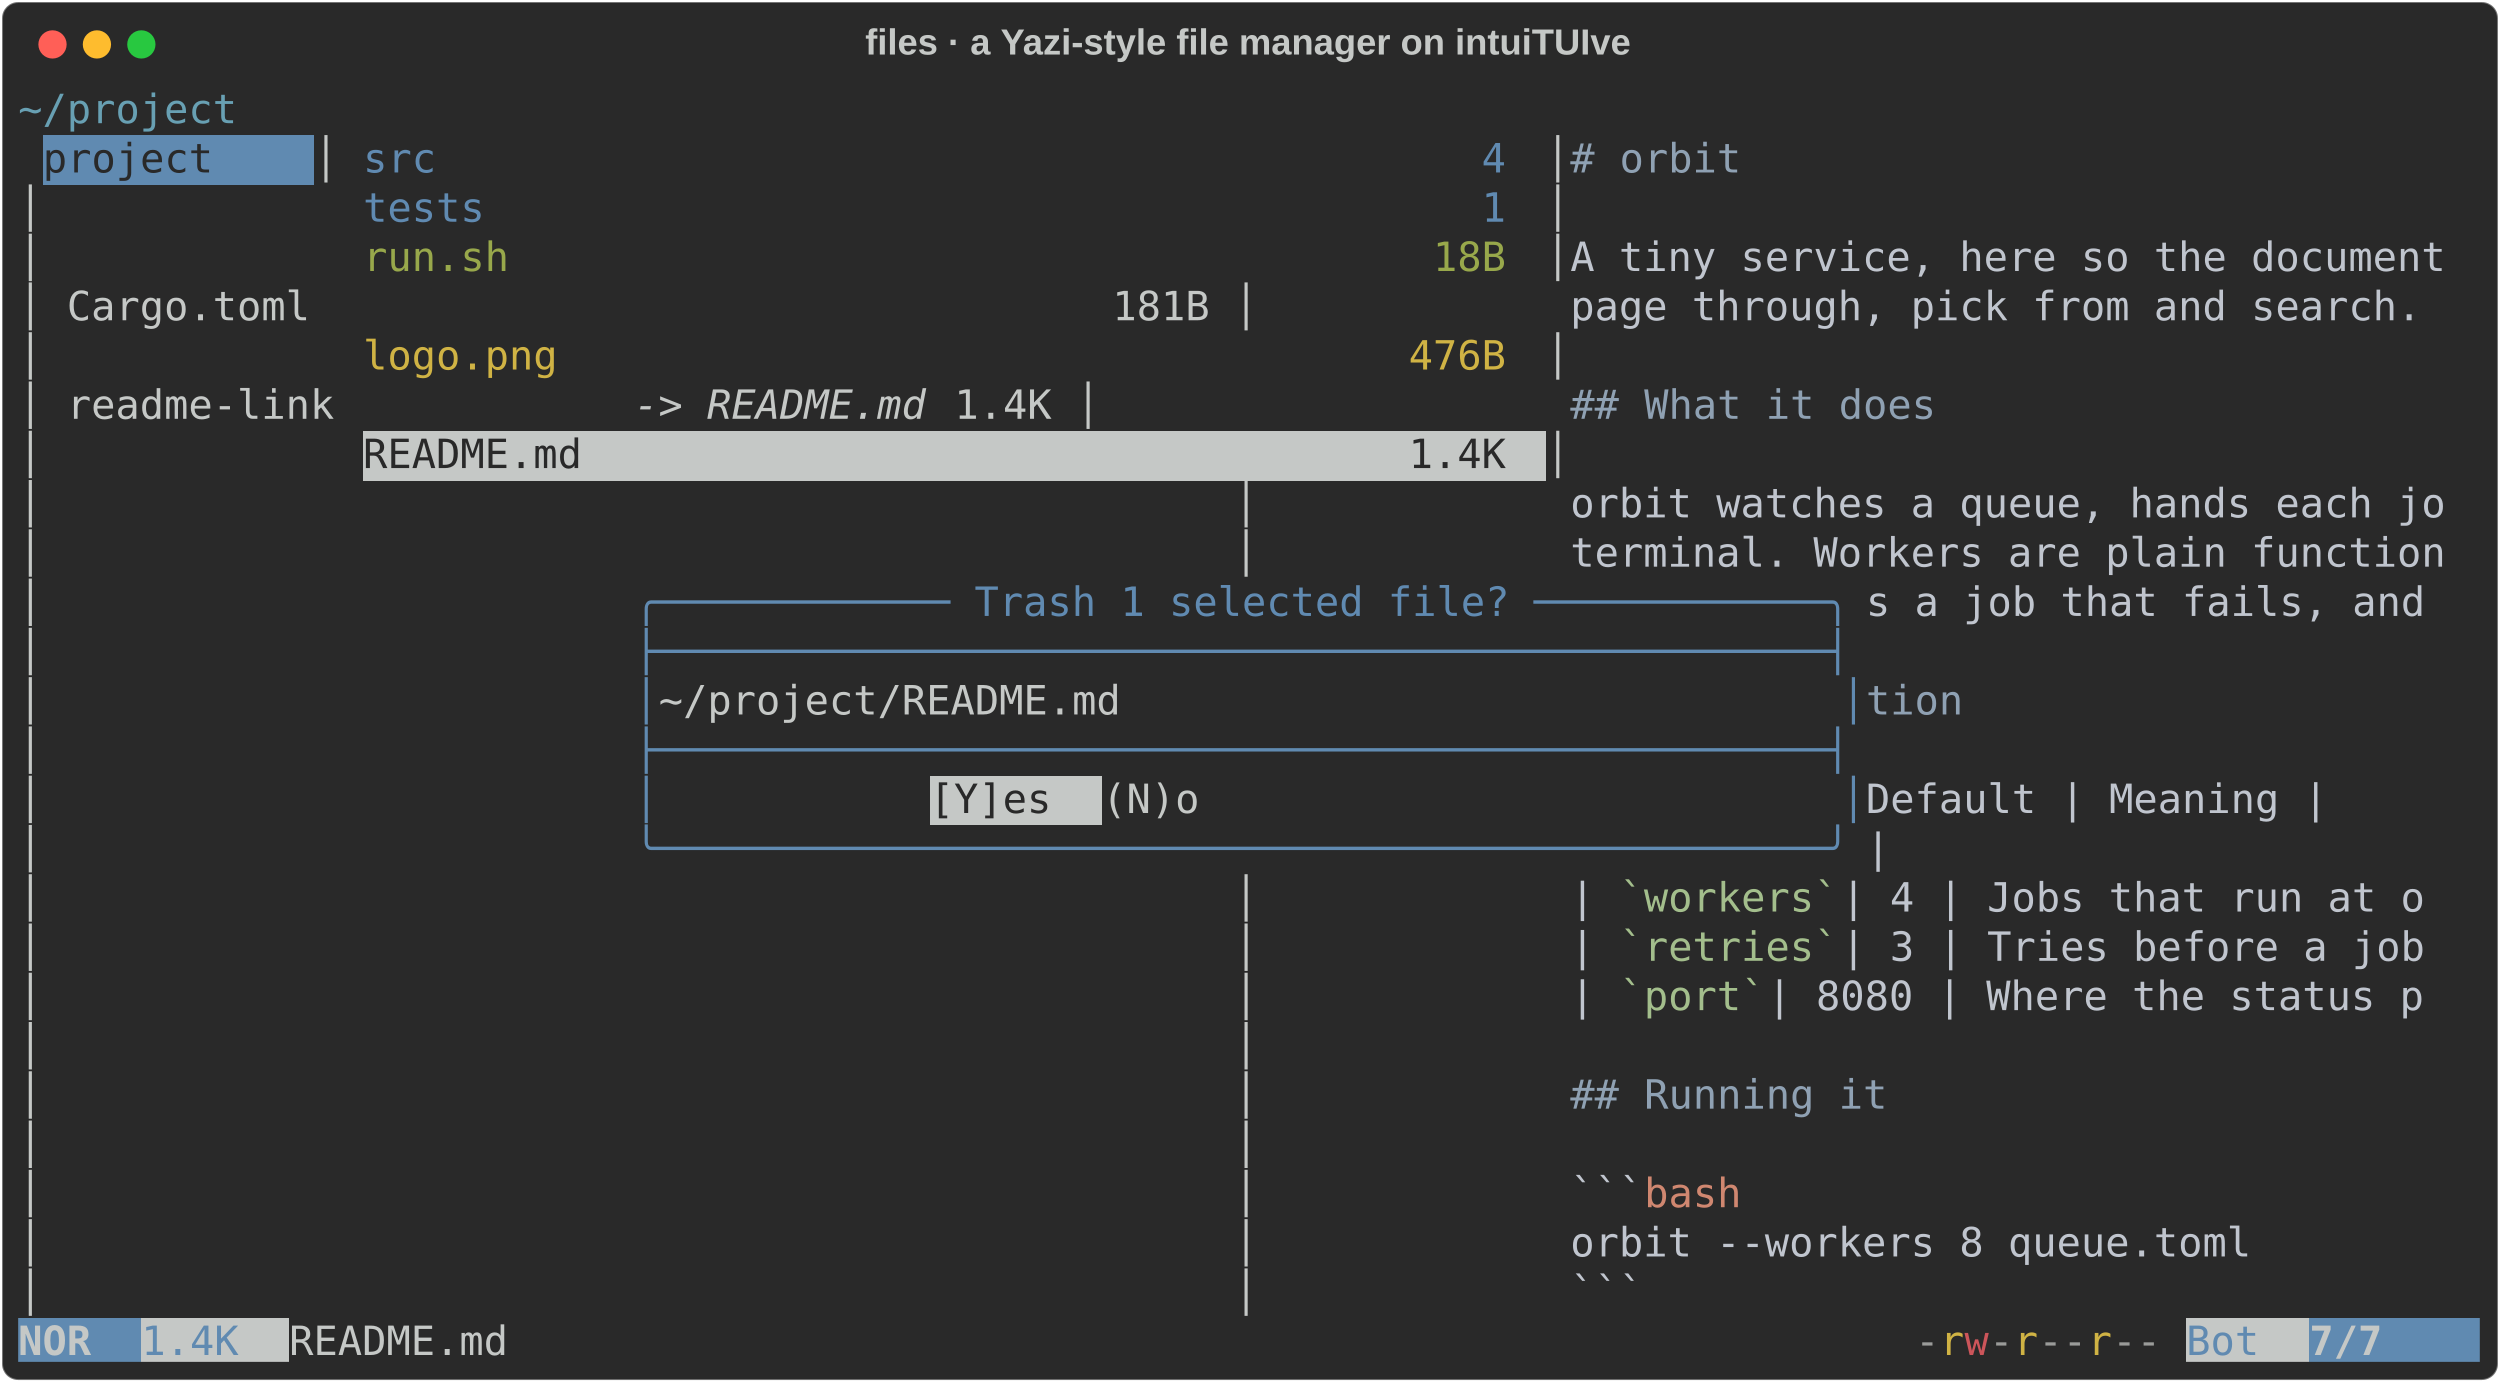
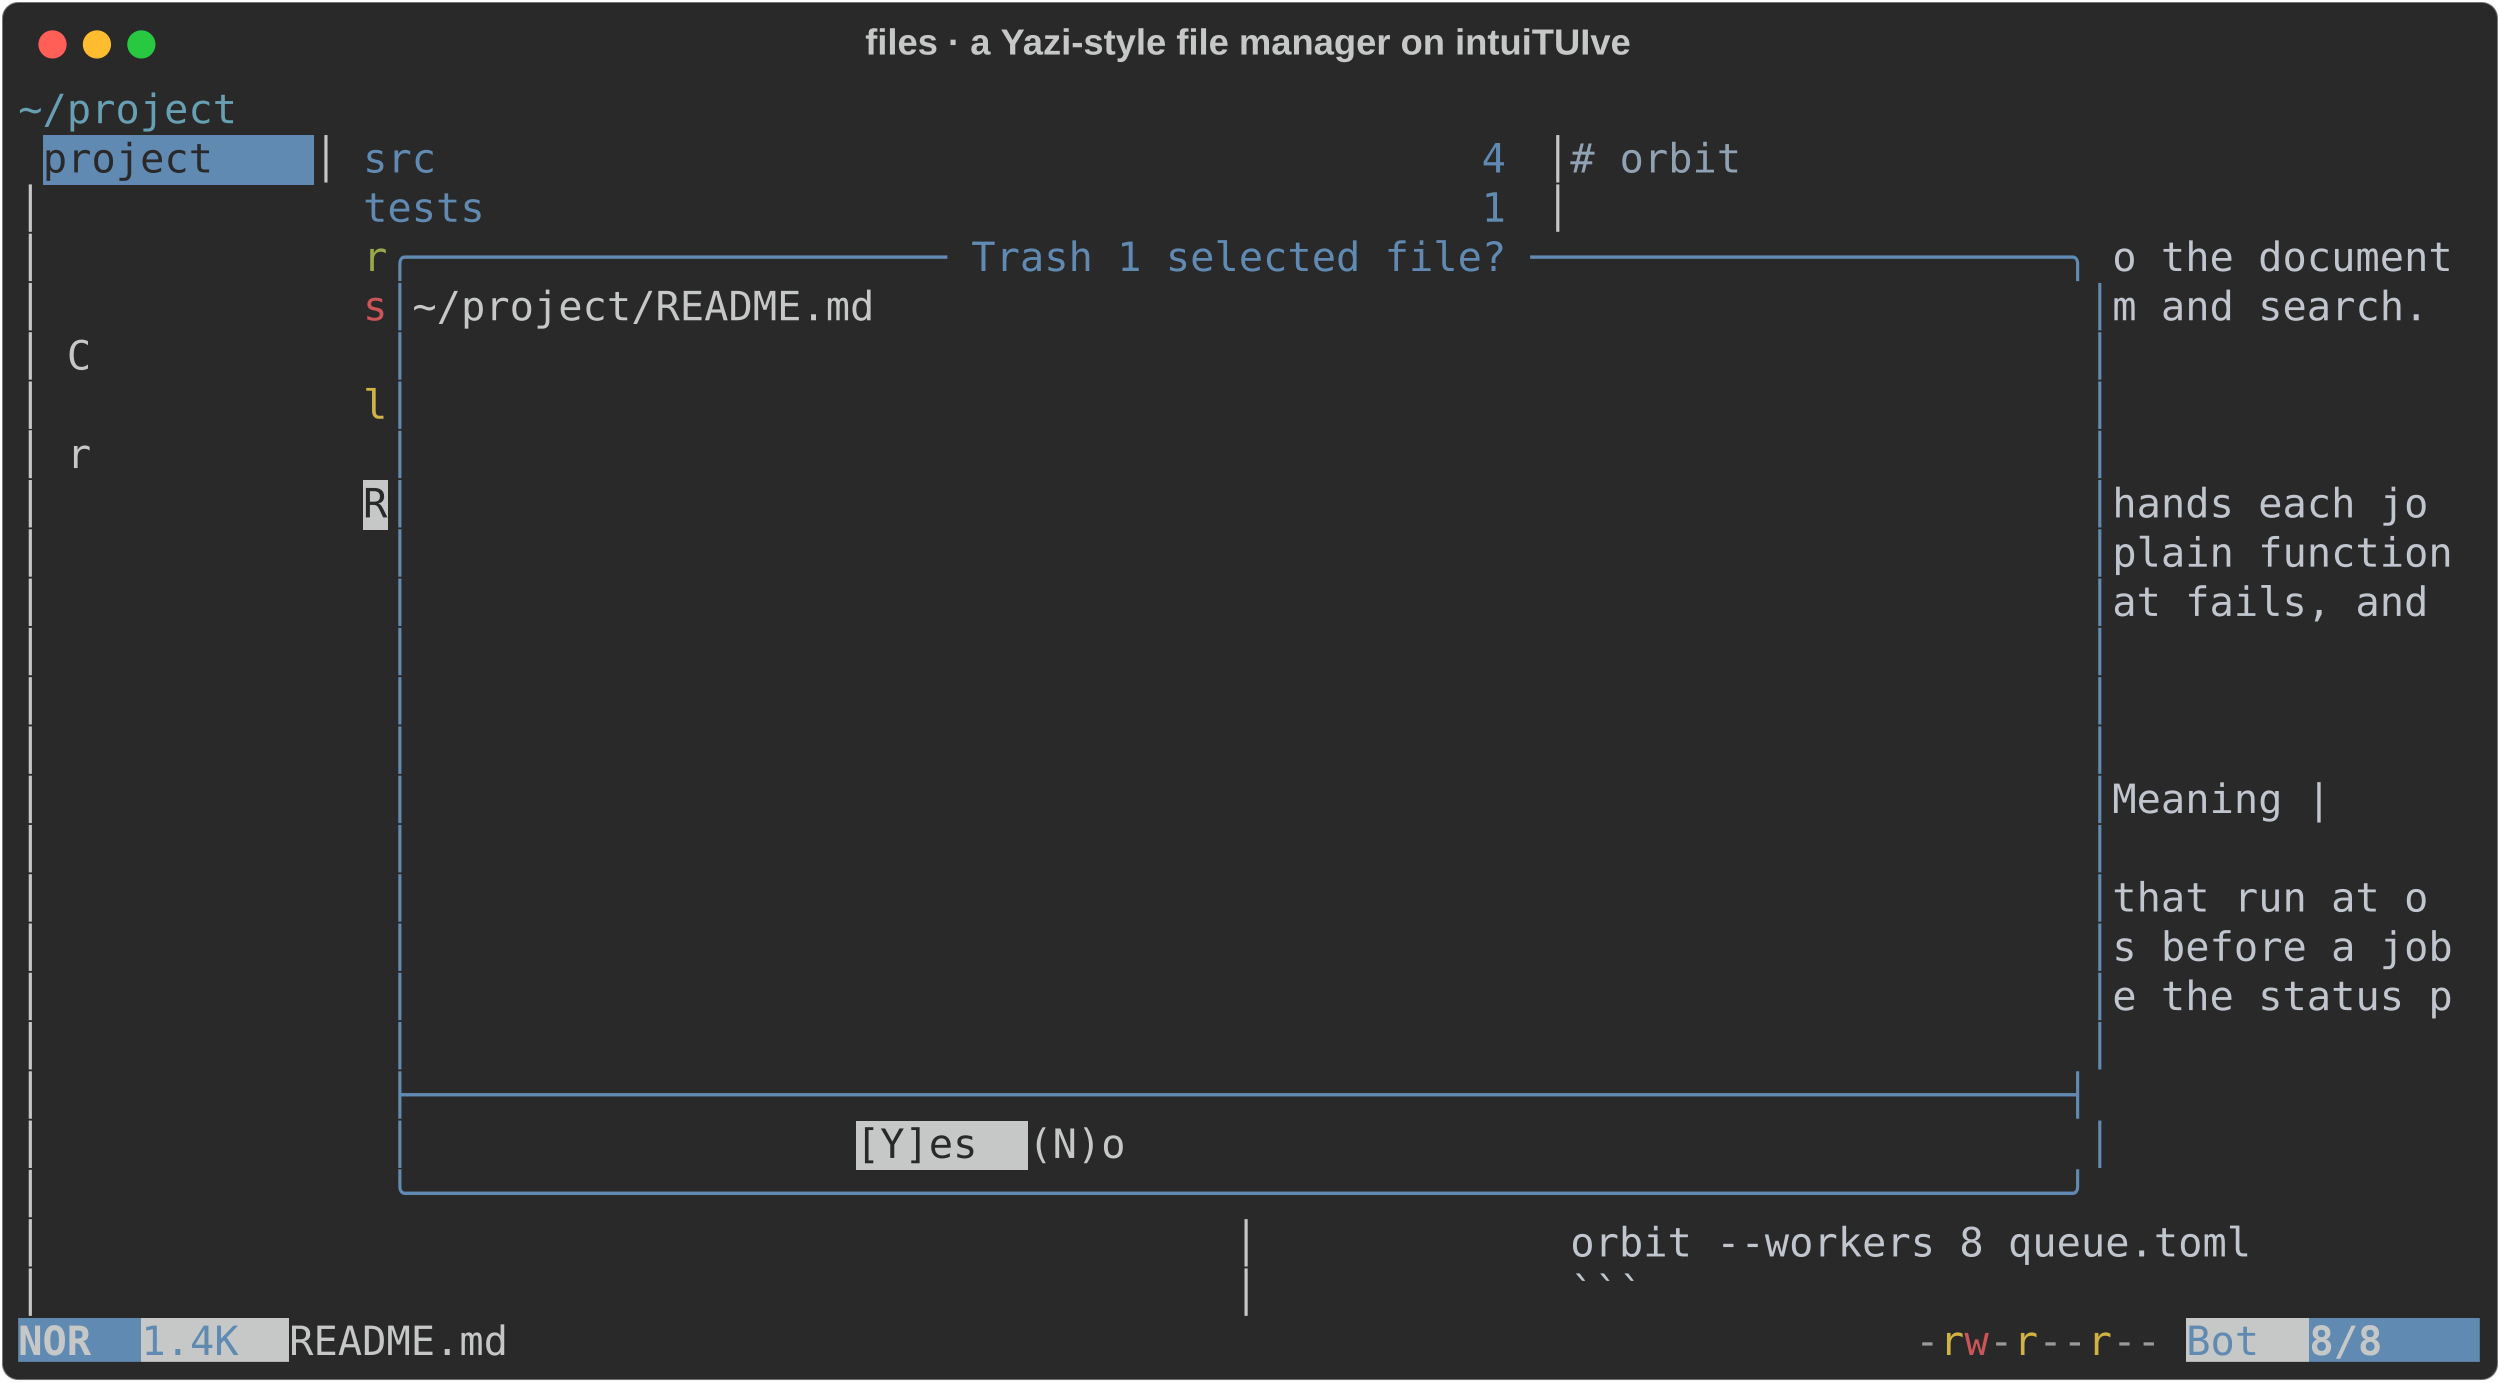
<svg xmlns="http://www.w3.org/2000/svg" class="rich-terminal" viewBox="0 0 1238 684.4">
  <style>

    @font-face {
        font-family: "Fira Code";
        src: local("FiraCode-Regular"),
                url("https://cdnjs.cloudflare.com/ajax/libs/firacode/6.2.0/woff2/FiraCode-Regular.woff2") format("woff2"),
                url("https://cdnjs.cloudflare.com/ajax/libs/firacode/6.2.0/woff/FiraCode-Regular.woff") format("woff");
        font-style: normal;
        font-weight: 400;
    }
    @font-face {
        font-family: "Fira Code";
        src: local("FiraCode-Bold"),
                url("https://cdnjs.cloudflare.com/ajax/libs/firacode/6.2.0/woff2/FiraCode-Bold.woff2") format("woff2"),
                url("https://cdnjs.cloudflare.com/ajax/libs/firacode/6.2.0/woff/FiraCode-Bold.woff") format("woff");
        font-style: bold;
        font-weight: 700;
    }

    .rich-record-matrix {
        font-family: Fira Code, monospace;
        font-size: 20px;
        line-height: 24.4px;
        font-variant-east-asian: full-width;
    }

    .rich-record-title {
        font-size: 18px;
        font-weight: bold;
        font-family: arial;
    }

    .rich-record-r1 { fill: #68a0b3 }
.rich-record-r2 { fill: #c5c8c6 }
.rich-record-r3 { fill: #292929 }
.rich-record-r4 { fill: #608ab1 }
.rich-record-r5 { fill: #8fa1b3 }
.rich-record-r6 { fill: #c0c5ce }
.rich-record-r7 { fill: #98a84b }
- .rich-record-r8 { fill: #d0b344 }
- .rich-record-r9 { fill: #c5c8c6;font-style: italic; }
- .rich-record-r10 { fill: #a3be8c }
- .rich-record-r11 { fill: #d08770 }
- .rich-record-r12 { fill: #c5c8c6;font-weight: bold }
- .rich-record-r13 { fill: #9a9b99 }
- .rich-record-r14 { fill: #cc555a }
+ .rich-record-r8 { fill: #cc555a }
+ .rich-record-r9 { fill: #d0b344 }
+ .rich-record-r10 { fill: #c5c8c6;font-weight: bold }
+ .rich-record-r11 { fill: #9a9b99 }
    </style>
  <defs>
    <clipPath id="rich-record-clip-terminal">
      <rect x="0" y="0" width="1219.0" height="633.4" />
    </clipPath>
    <clipPath id="rich-record-line-0">
      <rect x="0" y="1.5" width="1220" height="24.65" />
    </clipPath>
    <clipPath id="rich-record-line-1">
      <rect x="0" y="25.9" width="1220" height="24.65" />
    </clipPath>
    <clipPath id="rich-record-line-2">
      <rect x="0" y="50.3" width="1220" height="24.65" />
    </clipPath>
    <clipPath id="rich-record-line-3">
      <rect x="0" y="74.7" width="1220" height="24.65" />
    </clipPath>
    <clipPath id="rich-record-line-4">
      <rect x="0" y="99.1" width="1220" height="24.65" />
    </clipPath>
    <clipPath id="rich-record-line-5">
      <rect x="0" y="123.5" width="1220" height="24.65" />
    </clipPath>
    <clipPath id="rich-record-line-6">
      <rect x="0" y="147.9" width="1220" height="24.65" />
    </clipPath>
    <clipPath id="rich-record-line-7">
      <rect x="0" y="172.3" width="1220" height="24.65" />
    </clipPath>
    <clipPath id="rich-record-line-8">
      <rect x="0" y="196.7" width="1220" height="24.65" />
    </clipPath>
    <clipPath id="rich-record-line-9">
      <rect x="0" y="221.1" width="1220" height="24.65" />
    </clipPath>
    <clipPath id="rich-record-line-10">
      <rect x="0" y="245.5" width="1220" height="24.65" />
    </clipPath>
    <clipPath id="rich-record-line-11">
      <rect x="0" y="269.9" width="1220" height="24.65" />
    </clipPath>
    <clipPath id="rich-record-line-12">
      <rect x="0" y="294.3" width="1220" height="24.65" />
    </clipPath>
    <clipPath id="rich-record-line-13">
      <rect x="0" y="318.7" width="1220" height="24.65" />
    </clipPath>
    <clipPath id="rich-record-line-14">
      <rect x="0" y="343.1" width="1220" height="24.65" />
    </clipPath>
    <clipPath id="rich-record-line-15">
      <rect x="0" y="367.5" width="1220" height="24.65" />
    </clipPath>
    <clipPath id="rich-record-line-16">
      <rect x="0" y="391.9" width="1220" height="24.65" />
    </clipPath>
    <clipPath id="rich-record-line-17">
      <rect x="0" y="416.3" width="1220" height="24.65" />
    </clipPath>
    <clipPath id="rich-record-line-18">
      <rect x="0" y="440.7" width="1220" height="24.65" />
    </clipPath>
    <clipPath id="rich-record-line-19">
      <rect x="0" y="465.1" width="1220" height="24.65" />
    </clipPath>
    <clipPath id="rich-record-line-20">
      <rect x="0" y="489.5" width="1220" height="24.65" />
    </clipPath>
    <clipPath id="rich-record-line-21">
      <rect x="0" y="513.9" width="1220" height="24.65" />
    </clipPath>
    <clipPath id="rich-record-line-22">
      <rect x="0" y="538.3" width="1220" height="24.65" />
    </clipPath>
    <clipPath id="rich-record-line-23">
      <rect x="0" y="562.7" width="1220" height="24.65" />
    </clipPath>
    <clipPath id="rich-record-line-24">
      <rect x="0" y="587.1" width="1220" height="24.65" />
    </clipPath>
  </defs>
  <rect fill="#292929" stroke="rgba(255,255,255,0.35)" stroke-width="1" x="1" y="1" width="1236" height="682.4" rx="8" />
  <text class="rich-record-title" fill="#c5c8c6" text-anchor="middle" x="618" y="27">files · a Yazi-style file manager on intuiTUIve</text>
  <g transform="translate(26,22)">
    <circle cx="0" cy="0" r="7" fill="#ff5f57" />
    <circle cx="22" cy="0" r="7" fill="#febc2e" />
    <circle cx="44" cy="0" r="7" fill="#28c840" />
  </g>
  <g transform="translate(9, 41)" clip-path="url(#rich-record-clip-terminal)">
    <rect fill="#608ab1" x="12.2" y="25.9" width="134.2" height="24.65" shape-rendering="crispEdges" />
-     <rect fill="#c5c8c6" x="170.8" y="172.3" width="585.6" height="24.65" shape-rendering="crispEdges" />
-     <rect fill="#c5c8c6" x="451.4" y="343.1" width="85.4" height="24.65" shape-rendering="crispEdges" />
+     <rect fill="#c5c8c6" x="170.8" y="196.7" width="12.2" height="24.65" shape-rendering="crispEdges" />
+     <rect fill="#c5c8c6" x="414.8" y="513.9" width="85.4" height="24.65" shape-rendering="crispEdges" />
    <rect fill="#608ab1" x="0" y="611.5" width="61" height="24.65" shape-rendering="crispEdges" />
    <rect fill="#c5c8c6" x="61" y="611.5" width="73.2" height="24.65" shape-rendering="crispEdges" />
    <rect fill="#c5c8c6" x="1073.6" y="611.5" width="61" height="24.65" shape-rendering="crispEdges" />
    <rect fill="#608ab1" x="1134.6" y="611.5" width="85.4" height="24.65" shape-rendering="crispEdges" />
    <g class="rich-record-matrix">
      <text class="rich-record-r1" x="0" y="20" textLength="109.8" clip-path="url(#rich-record-line-0)">~/project</text>
      <text class="rich-record-r2" x="1220" y="20" textLength="12.2" clip-path="url(#rich-record-line-0)">
</text>
      <text class="rich-record-r3" x="12.2" y="44.4" textLength="134.2" clip-path="url(#rich-record-line-1)"> project   </text>
      <text class="rich-record-r2" x="146.4" y="44.4" textLength="24.4" clip-path="url(#rich-record-line-1)">│ </text>
      <text class="rich-record-r4" x="170.8" y="44.4" textLength="585.6" clip-path="url(#rich-record-line-1)">src                                           4 </text>
      <text class="rich-record-r2" x="756.4" y="44.4" textLength="12.2" clip-path="url(#rich-record-line-1)">│</text>
      <text class="rich-record-r5" x="768.6" y="44.4" textLength="12.2" clip-path="url(#rich-record-line-1)">#</text>
      <text class="rich-record-r5" x="793" y="44.4" textLength="61" clip-path="url(#rich-record-line-1)">orbit</text>
      <text class="rich-record-r2" x="1220" y="44.4" textLength="12.2" clip-path="url(#rich-record-line-1)">
</text>
      <text class="rich-record-r2" x="0" y="68.8" textLength="170.8" clip-path="url(#rich-record-line-2)">            │ </text>
      <text class="rich-record-r4" x="170.8" y="68.8" textLength="585.6" clip-path="url(#rich-record-line-2)">tests                                         1 </text>
      <text class="rich-record-r2" x="756.4" y="68.8" textLength="463.6" clip-path="url(#rich-record-line-2)">│                                     </text>
      <text class="rich-record-r2" x="1220" y="68.8" textLength="12.2" clip-path="url(#rich-record-line-2)">
</text>
      <text class="rich-record-r2" x="0" y="93.2" textLength="170.8" clip-path="url(#rich-record-line-3)">            │ </text>
-       <text class="rich-record-r7" x="170.8" y="93.2" textLength="585.6" clip-path="url(#rich-record-line-3)">run.sh                                      18B </text>
-       <text class="rich-record-r2" x="756.4" y="93.2" textLength="12.2" clip-path="url(#rich-record-line-3)">│</text>
-       <text class="rich-record-r6" x="768.6" y="93.2" textLength="439.2" clip-path="url(#rich-record-line-3)">A tiny service, here so the document</text>
+       <text class="rich-record-r7" x="170.8" y="93.2" textLength="12.2" clip-path="url(#rich-record-line-3)">r</text>
+       <text class="rich-record-r4" x="183" y="93.2" textLength="854" clip-path="url(#rich-record-line-3)">╭────────────────────── Trash 1 selected file? ──────────────────────╮</text>
+       <text class="rich-record-r6" x="1037" y="93.2" textLength="170.8" clip-path="url(#rich-record-line-3)">o the document</text>
      <text class="rich-record-r2" x="1220" y="93.2" textLength="12.2" clip-path="url(#rich-record-line-3)">
</text>
-       <text class="rich-record-r2" x="0" y="117.6" textLength="768.6" clip-path="url(#rich-record-line-4)">            │ Cargo.toml                                 181B │</text>
-       <text class="rich-record-r6" x="768.6" y="117.6" textLength="439.2" clip-path="url(#rich-record-line-4)">page through, pick from and search. </text>
+       <text class="rich-record-r2" x="0" y="117.6" textLength="170.8" clip-path="url(#rich-record-line-4)">            │ </text>
+       <text class="rich-record-r8" x="170.8" y="117.6" textLength="12.2" clip-path="url(#rich-record-line-4)">s</text>
+       <text class="rich-record-r4" x="183" y="117.6" textLength="12.2" clip-path="url(#rich-record-line-4)">│</text>
+       <text class="rich-record-r2" x="195.2" y="117.6" textLength="829.6" clip-path="url(#rich-record-line-4)"> ~/project/README.md                                                </text>
+       <text class="rich-record-r4" x="1024.8" y="117.6" textLength="12.2" clip-path="url(#rich-record-line-4)">│</text>
+       <text class="rich-record-r6" x="1037" y="117.6" textLength="170.8" clip-path="url(#rich-record-line-4)">m and search. </text>
      <text class="rich-record-r2" x="1220" y="117.6" textLength="12.2" clip-path="url(#rich-record-line-4)">
</text>
-       <text class="rich-record-r2" x="0" y="142" textLength="170.8" clip-path="url(#rich-record-line-5)">            │ </text>
-       <text class="rich-record-r8" x="170.8" y="142" textLength="585.6" clip-path="url(#rich-record-line-5)">logo.png                                   476B </text>
-       <text class="rich-record-r2" x="756.4" y="142" textLength="463.6" clip-path="url(#rich-record-line-5)">│                                     </text>
+       <text class="rich-record-r2" x="0" y="142" textLength="183" clip-path="url(#rich-record-line-5)">            │ C</text>
+       <text class="rich-record-r4" x="183" y="142" textLength="12.2" clip-path="url(#rich-record-line-5)">│</text>
+       <text class="rich-record-r4" x="1024.8" y="142" textLength="12.2" clip-path="url(#rich-record-line-5)">│</text>
      <text class="rich-record-r2" x="1220" y="142" textLength="12.2" clip-path="url(#rich-record-line-5)">
</text>
-       <text class="rich-record-r2" x="0" y="166.4" textLength="305" clip-path="url(#rich-record-line-6)">            │ readme-link</text>
-       <text class="rich-record-r9" x="305" y="166.4" textLength="158.6" clip-path="url(#rich-record-line-6)"> -&gt; README.md</text>
-       <text class="rich-record-r2" x="463.6" y="166.4" textLength="305" clip-path="url(#rich-record-line-6)">                   1.4K │</text>
-       <text class="rich-record-r5" x="768.6" y="166.4" textLength="24.4" clip-path="url(#rich-record-line-6)">##</text>
-       <text class="rich-record-r5" x="805.2" y="166.4" textLength="146.4" clip-path="url(#rich-record-line-6)">What it does</text>
+       <text class="rich-record-r2" x="0" y="166.4" textLength="170.8" clip-path="url(#rich-record-line-6)">            │ </text>
+       <text class="rich-record-r9" x="170.8" y="166.4" textLength="12.2" clip-path="url(#rich-record-line-6)">l</text>
+       <text class="rich-record-r4" x="183" y="166.4" textLength="12.2" clip-path="url(#rich-record-line-6)">│</text>
+       <text class="rich-record-r4" x="1024.8" y="166.4" textLength="12.2" clip-path="url(#rich-record-line-6)">│</text>
      <text class="rich-record-r2" x="1220" y="166.4" textLength="12.2" clip-path="url(#rich-record-line-6)">
</text>
-       <text class="rich-record-r2" x="0" y="190.8" textLength="170.8" clip-path="url(#rich-record-line-7)">            │ </text>
-       <text class="rich-record-r3" x="170.8" y="190.8" textLength="585.6" clip-path="url(#rich-record-line-7)">README.md                                  1.4K </text>
-       <text class="rich-record-r2" x="756.4" y="190.8" textLength="463.6" clip-path="url(#rich-record-line-7)">│                                     </text>
+       <text class="rich-record-r2" x="0" y="190.8" textLength="183" clip-path="url(#rich-record-line-7)">            │ r</text>
+       <text class="rich-record-r4" x="183" y="190.8" textLength="12.2" clip-path="url(#rich-record-line-7)">│</text>
+       <text class="rich-record-r4" x="1024.8" y="190.8" textLength="12.2" clip-path="url(#rich-record-line-7)">│</text>
      <text class="rich-record-r2" x="1220" y="190.8" textLength="12.2" clip-path="url(#rich-record-line-7)">
</text>
-       <text class="rich-record-r2" x="0" y="215.2" textLength="768.6" clip-path="url(#rich-record-line-8)">            │                                                 │</text>
-       <text class="rich-record-r6" x="768.6" y="215.2" textLength="439.2" clip-path="url(#rich-record-line-8)">orbit watches a queue, hands each jo</text>
+       <text class="rich-record-r2" x="0" y="215.2" textLength="170.8" clip-path="url(#rich-record-line-8)">            │ </text>
+       <text class="rich-record-r3" x="170.8" y="215.2" textLength="12.2" clip-path="url(#rich-record-line-8)">R</text>
+       <text class="rich-record-r4" x="183" y="215.2" textLength="12.2" clip-path="url(#rich-record-line-8)">│</text>
+       <text class="rich-record-r4" x="1024.8" y="215.2" textLength="12.2" clip-path="url(#rich-record-line-8)">│</text>
+       <text class="rich-record-r6" x="1037" y="215.2" textLength="170.8" clip-path="url(#rich-record-line-8)"> hands each jo</text>
      <text class="rich-record-r2" x="1220" y="215.2" textLength="12.2" clip-path="url(#rich-record-line-8)">
</text>
-       <text class="rich-record-r2" x="0" y="239.6" textLength="768.6" clip-path="url(#rich-record-line-9)">            │                                                 │</text>
-       <text class="rich-record-r6" x="768.6" y="239.6" textLength="439.2" clip-path="url(#rich-record-line-9)">terminal. Workers are plain function</text>
+       <text class="rich-record-r2" x="0" y="239.6" textLength="183" clip-path="url(#rich-record-line-9)">            │  </text>
+       <text class="rich-record-r4" x="183" y="239.6" textLength="12.2" clip-path="url(#rich-record-line-9)">│</text>
+       <text class="rich-record-r4" x="1024.8" y="239.6" textLength="12.2" clip-path="url(#rich-record-line-9)">│</text>
+       <text class="rich-record-r6" x="1037" y="239.6" textLength="170.8" clip-path="url(#rich-record-line-9)">plain function</text>
      <text class="rich-record-r2" x="1220" y="239.6" textLength="12.2" clip-path="url(#rich-record-line-9)">
</text>
-       <text class="rich-record-r2" x="0" y="264" textLength="305" clip-path="url(#rich-record-line-10)">            │            </text>
-       <text class="rich-record-r4" x="305" y="264" textLength="610" clip-path="url(#rich-record-line-10)">╭──────────── Trash 1 selected file? ────────────╮</text>
-       <text class="rich-record-r6" x="915" y="264" textLength="292.8" clip-path="url(#rich-record-line-10)">s a job that fails, and </text>
+       <text class="rich-record-r2" x="0" y="264" textLength="183" clip-path="url(#rich-record-line-10)">            │  </text>
+       <text class="rich-record-r4" x="183" y="264" textLength="12.2" clip-path="url(#rich-record-line-10)">│</text>
+       <text class="rich-record-r4" x="1024.8" y="264" textLength="12.2" clip-path="url(#rich-record-line-10)">│</text>
+       <text class="rich-record-r6" x="1037" y="264" textLength="170.8" clip-path="url(#rich-record-line-10)">at fails, and </text>
      <text class="rich-record-r2" x="1220" y="264" textLength="12.2" clip-path="url(#rich-record-line-10)">
</text>
-       <text class="rich-record-r2" x="0" y="288.4" textLength="305" clip-path="url(#rich-record-line-11)">            │            </text>
-       <text class="rich-record-r4" x="305" y="288.4" textLength="610" clip-path="url(#rich-record-line-11)">├────────────────────────────────────────────────┤</text>
+       <text class="rich-record-r2" x="0" y="288.4" textLength="183" clip-path="url(#rich-record-line-11)">            │  </text>
+       <text class="rich-record-r4" x="183" y="288.4" textLength="12.2" clip-path="url(#rich-record-line-11)">│</text>
+       <text class="rich-record-r4" x="1024.8" y="288.4" textLength="12.2" clip-path="url(#rich-record-line-11)">│</text>
      <text class="rich-record-r2" x="1220" y="288.4" textLength="12.2" clip-path="url(#rich-record-line-11)">
</text>
-       <text class="rich-record-r2" x="0" y="312.8" textLength="305" clip-path="url(#rich-record-line-12)">            │            </text>
-       <text class="rich-record-r4" x="305" y="312.8" textLength="12.2" clip-path="url(#rich-record-line-12)">│</text>
-       <text class="rich-record-r2" x="317.2" y="312.8" textLength="585.6" clip-path="url(#rich-record-line-12)"> ~/project/README.md                            </text>
-       <text class="rich-record-r4" x="902.8" y="312.8" textLength="12.2" clip-path="url(#rich-record-line-12)">│</text>
-       <text class="rich-record-r5" x="915" y="312.8" textLength="48.8" clip-path="url(#rich-record-line-12)">tion</text>
+       <text class="rich-record-r2" x="0" y="312.8" textLength="183" clip-path="url(#rich-record-line-12)">            │  </text>
+       <text class="rich-record-r4" x="183" y="312.8" textLength="12.2" clip-path="url(#rich-record-line-12)">│</text>
+       <text class="rich-record-r4" x="1024.8" y="312.8" textLength="12.2" clip-path="url(#rich-record-line-12)">│</text>
      <text class="rich-record-r2" x="1220" y="312.8" textLength="12.2" clip-path="url(#rich-record-line-12)">
</text>
-       <text class="rich-record-r2" x="0" y="337.2" textLength="305" clip-path="url(#rich-record-line-13)">            │            </text>
-       <text class="rich-record-r4" x="305" y="337.2" textLength="610" clip-path="url(#rich-record-line-13)">├────────────────────────────────────────────────┤</text>
+       <text class="rich-record-r2" x="0" y="337.2" textLength="183" clip-path="url(#rich-record-line-13)">            │  </text>
+       <text class="rich-record-r4" x="183" y="337.2" textLength="12.2" clip-path="url(#rich-record-line-13)">│</text>
+       <text class="rich-record-r4" x="1024.8" y="337.2" textLength="12.2" clip-path="url(#rich-record-line-13)">│</text>
      <text class="rich-record-r2" x="1220" y="337.2" textLength="12.2" clip-path="url(#rich-record-line-13)">
</text>
-       <text class="rich-record-r2" x="0" y="361.6" textLength="305" clip-path="url(#rich-record-line-14)">            │            </text>
-       <text class="rich-record-r4" x="305" y="361.6" textLength="12.2" clip-path="url(#rich-record-line-14)">│</text>
-       <text class="rich-record-r3" x="451.4" y="361.6" textLength="85.4" clip-path="url(#rich-record-line-14)"> [Y]es </text>
-       <text class="rich-record-r2" x="536.8" y="361.6" textLength="366" clip-path="url(#rich-record-line-14)">             (N)o             </text>
-       <text class="rich-record-r4" x="902.8" y="361.6" textLength="12.2" clip-path="url(#rich-record-line-14)">│</text>
-       <text class="rich-record-r6" x="915" y="361.6" textLength="231.8" clip-path="url(#rich-record-line-14)">Default | Meaning |</text>
+       <text class="rich-record-r2" x="0" y="361.6" textLength="183" clip-path="url(#rich-record-line-14)">            │  </text>
+       <text class="rich-record-r4" x="183" y="361.6" textLength="12.2" clip-path="url(#rich-record-line-14)">│</text>
+       <text class="rich-record-r4" x="1024.8" y="361.6" textLength="12.2" clip-path="url(#rich-record-line-14)">│</text>
+       <text class="rich-record-r6" x="1037" y="361.6" textLength="109.8" clip-path="url(#rich-record-line-14)">Meaning |</text>
      <text class="rich-record-r2" x="1220" y="361.6" textLength="12.2" clip-path="url(#rich-record-line-14)">
</text>
-       <text class="rich-record-r2" x="0" y="386" textLength="305" clip-path="url(#rich-record-line-15)">            │            </text>
-       <text class="rich-record-r4" x="305" y="386" textLength="610" clip-path="url(#rich-record-line-15)">╰────────────────────────────────────────────────╯</text>
-       <text class="rich-record-r6" x="915" y="386" textLength="12.2" clip-path="url(#rich-record-line-15)">|</text>
+       <text class="rich-record-r2" x="0" y="386" textLength="183" clip-path="url(#rich-record-line-15)">            │  </text>
+       <text class="rich-record-r4" x="183" y="386" textLength="12.2" clip-path="url(#rich-record-line-15)">│</text>
+       <text class="rich-record-r4" x="1024.8" y="386" textLength="12.2" clip-path="url(#rich-record-line-15)">│</text>
      <text class="rich-record-r2" x="1220" y="386" textLength="12.2" clip-path="url(#rich-record-line-15)">
</text>
-       <text class="rich-record-r2" x="0" y="410.4" textLength="768.6" clip-path="url(#rich-record-line-16)">            │                                                 │</text>
-       <text class="rich-record-r6" x="768.6" y="410.4" textLength="24.4" clip-path="url(#rich-record-line-16)">| </text>
-       <text class="rich-record-r10" x="793" y="410.4" textLength="109.8" clip-path="url(#rich-record-line-16)">`workers`</text>
-       <text class="rich-record-r6" x="902.8" y="410.4" textLength="305" clip-path="url(#rich-record-line-16)"> | 4 | Jobs that run at o</text>
+       <text class="rich-record-r2" x="0" y="410.4" textLength="183" clip-path="url(#rich-record-line-16)">            │  </text>
+       <text class="rich-record-r4" x="183" y="410.4" textLength="12.2" clip-path="url(#rich-record-line-16)">│</text>
+       <text class="rich-record-r4" x="1024.8" y="410.4" textLength="12.2" clip-path="url(#rich-record-line-16)">│</text>
+       <text class="rich-record-r6" x="1037" y="410.4" textLength="170.8" clip-path="url(#rich-record-line-16)"> that run at o</text>
      <text class="rich-record-r2" x="1220" y="410.4" textLength="12.2" clip-path="url(#rich-record-line-16)">
</text>
-       <text class="rich-record-r2" x="0" y="434.8" textLength="768.6" clip-path="url(#rich-record-line-17)">            │                                                 │</text>
-       <text class="rich-record-r6" x="768.6" y="434.8" textLength="24.4" clip-path="url(#rich-record-line-17)">| </text>
-       <text class="rich-record-r10" x="793" y="434.8" textLength="109.8" clip-path="url(#rich-record-line-17)">`retries`</text>
-       <text class="rich-record-r6" x="902.8" y="434.8" textLength="305" clip-path="url(#rich-record-line-17)"> | 3 | Tries before a job</text>
+       <text class="rich-record-r2" x="0" y="434.8" textLength="183" clip-path="url(#rich-record-line-17)">            │  </text>
+       <text class="rich-record-r4" x="183" y="434.8" textLength="12.2" clip-path="url(#rich-record-line-17)">│</text>
+       <text class="rich-record-r4" x="1024.8" y="434.8" textLength="12.2" clip-path="url(#rich-record-line-17)">│</text>
+       <text class="rich-record-r6" x="1037" y="434.8" textLength="170.8" clip-path="url(#rich-record-line-17)">s before a job</text>
      <text class="rich-record-r2" x="1220" y="434.8" textLength="12.2" clip-path="url(#rich-record-line-17)">
</text>
-       <text class="rich-record-r2" x="0" y="459.2" textLength="768.6" clip-path="url(#rich-record-line-18)">            │                                                 │</text>
-       <text class="rich-record-r6" x="768.6" y="459.2" textLength="24.4" clip-path="url(#rich-record-line-18)">| </text>
-       <text class="rich-record-r10" x="793" y="459.2" textLength="73.2" clip-path="url(#rich-record-line-18)">`port`</text>
-       <text class="rich-record-r6" x="866.2" y="459.2" textLength="341.6" clip-path="url(#rich-record-line-18)"> | 8080 | Where the status p</text>
+       <text class="rich-record-r2" x="0" y="459.2" textLength="183" clip-path="url(#rich-record-line-18)">            │  </text>
+       <text class="rich-record-r4" x="183" y="459.2" textLength="12.2" clip-path="url(#rich-record-line-18)">│</text>
+       <text class="rich-record-r4" x="1024.8" y="459.2" textLength="12.2" clip-path="url(#rich-record-line-18)">│</text>
+       <text class="rich-record-r6" x="1037" y="459.2" textLength="170.8" clip-path="url(#rich-record-line-18)">e the status p</text>
      <text class="rich-record-r2" x="1220" y="459.2" textLength="12.2" clip-path="url(#rich-record-line-18)">
</text>
-       <text class="rich-record-r2" x="0" y="483.6" textLength="1220" clip-path="url(#rich-record-line-19)">            │                                                 │                                     </text>
+       <text class="rich-record-r2" x="0" y="483.6" textLength="183" clip-path="url(#rich-record-line-19)">            │  </text>
+       <text class="rich-record-r4" x="183" y="483.6" textLength="12.2" clip-path="url(#rich-record-line-19)">│</text>
+       <text class="rich-record-r4" x="1024.8" y="483.6" textLength="12.2" clip-path="url(#rich-record-line-19)">│</text>
      <text class="rich-record-r2" x="1220" y="483.6" textLength="12.2" clip-path="url(#rich-record-line-19)">
</text>
-       <text class="rich-record-r2" x="0" y="508" textLength="768.6" clip-path="url(#rich-record-line-20)">            │                                                 │</text>
-       <text class="rich-record-r5" x="768.6" y="508" textLength="24.4" clip-path="url(#rich-record-line-20)">##</text>
-       <text class="rich-record-r5" x="805.2" y="508" textLength="122" clip-path="url(#rich-record-line-20)">Running it</text>
+       <text class="rich-record-r2" x="0" y="508" textLength="183" clip-path="url(#rich-record-line-20)">            │  </text>
+       <text class="rich-record-r4" x="183" y="508" textLength="854" clip-path="url(#rich-record-line-20)">├────────────────────────────────────────────────────────────────────┤</text>
      <text class="rich-record-r2" x="1220" y="508" textLength="12.2" clip-path="url(#rich-record-line-20)">
</text>
-       <text class="rich-record-r2" x="0" y="532.4" textLength="1220" clip-path="url(#rich-record-line-21)">            │                                                 │                                     </text>
+       <text class="rich-record-r2" x="0" y="532.4" textLength="183" clip-path="url(#rich-record-line-21)">            │  </text>
+       <text class="rich-record-r4" x="183" y="532.4" textLength="12.2" clip-path="url(#rich-record-line-21)">│</text>
+       <text class="rich-record-r3" x="414.8" y="532.4" textLength="85.4" clip-path="url(#rich-record-line-21)"> [Y]es </text>
+       <text class="rich-record-r2" x="500.2" y="532.4" textLength="524.6" clip-path="url(#rich-record-line-21)">                   (N)o                    </text>
+       <text class="rich-record-r4" x="1024.8" y="532.4" textLength="12.2" clip-path="url(#rich-record-line-21)">│</text>
      <text class="rich-record-r2" x="1220" y="532.4" textLength="12.2" clip-path="url(#rich-record-line-21)">
</text>
-       <text class="rich-record-r2" x="0" y="556.8" textLength="768.6" clip-path="url(#rich-record-line-22)">            │                                                 │</text>
-       <text class="rich-record-r6" x="768.6" y="556.8" textLength="36.6" clip-path="url(#rich-record-line-22)">```</text>
-       <text class="rich-record-r11" x="805.2" y="556.8" textLength="48.8" clip-path="url(#rich-record-line-22)">bash</text>
+       <text class="rich-record-r2" x="0" y="556.8" textLength="183" clip-path="url(#rich-record-line-22)">            │  </text>
+       <text class="rich-record-r4" x="183" y="556.8" textLength="854" clip-path="url(#rich-record-line-22)">╰────────────────────────────────────────────────────────────────────╯</text>
      <text class="rich-record-r2" x="1220" y="556.8" textLength="12.2" clip-path="url(#rich-record-line-22)">
</text>
      <text class="rich-record-r2" x="0" y="581.2" textLength="768.6" clip-path="url(#rich-record-line-23)">            │                                                 │</text>
      <text class="rich-record-r6" x="768.6" y="581.2" textLength="341.6" clip-path="url(#rich-record-line-23)">orbit --workers 8 queue.toml</text>
      <text class="rich-record-r2" x="1220" y="581.2" textLength="12.2" clip-path="url(#rich-record-line-23)">
</text>
      <text class="rich-record-r2" x="0" y="605.6" textLength="768.6" clip-path="url(#rich-record-line-24)">            │                                                 │</text>
      <text class="rich-record-r6" x="768.6" y="605.6" textLength="36.6" clip-path="url(#rich-record-line-24)">```</text>
      <text class="rich-record-r2" x="1220" y="605.6" textLength="12.2" clip-path="url(#rich-record-line-24)">
</text>
-       <text class="rich-record-r12" x="0" y="630" textLength="61" clip-path="url(#rich-record-line-25)"> NOR </text>
+       <text class="rich-record-r10" x="0" y="630" textLength="61" clip-path="url(#rich-record-line-25)"> NOR </text>
      <text class="rich-record-r4" x="61" y="630" textLength="73.2" clip-path="url(#rich-record-line-25)"> 1.4K </text>
      <text class="rich-record-r2" x="134.2" y="630" textLength="805.2" clip-path="url(#rich-record-line-25)"> README.md                                                        </text>
-       <text class="rich-record-r13" x="939.4" y="630" textLength="12.2" clip-path="url(#rich-record-line-25)">-</text>
-       <text class="rich-record-r8" x="951.6" y="630" textLength="12.2" clip-path="url(#rich-record-line-25)">r</text>
-       <text class="rich-record-r14" x="963.8" y="630" textLength="12.2" clip-path="url(#rich-record-line-25)">w</text>
-       <text class="rich-record-r13" x="976" y="630" textLength="12.2" clip-path="url(#rich-record-line-25)">-</text>
-       <text class="rich-record-r8" x="988.2" y="630" textLength="12.2" clip-path="url(#rich-record-line-25)">r</text>
-       <text class="rich-record-r13" x="1000.4" y="630" textLength="24.4" clip-path="url(#rich-record-line-25)">--</text>
-       <text class="rich-record-r8" x="1024.8" y="630" textLength="12.2" clip-path="url(#rich-record-line-25)">r</text>
-       <text class="rich-record-r13" x="1037" y="630" textLength="24.4" clip-path="url(#rich-record-line-25)">--</text>
+       <text class="rich-record-r11" x="939.4" y="630" textLength="12.2" clip-path="url(#rich-record-line-25)">-</text>
+       <text class="rich-record-r9" x="951.6" y="630" textLength="12.2" clip-path="url(#rich-record-line-25)">r</text>
+       <text class="rich-record-r8" x="963.8" y="630" textLength="12.2" clip-path="url(#rich-record-line-25)">w</text>
+       <text class="rich-record-r11" x="976" y="630" textLength="12.2" clip-path="url(#rich-record-line-25)">-</text>
+       <text class="rich-record-r9" x="988.2" y="630" textLength="12.2" clip-path="url(#rich-record-line-25)">r</text>
+       <text class="rich-record-r11" x="1000.4" y="630" textLength="24.4" clip-path="url(#rich-record-line-25)">--</text>
+       <text class="rich-record-r9" x="1024.8" y="630" textLength="12.2" clip-path="url(#rich-record-line-25)">r</text>
+       <text class="rich-record-r11" x="1037" y="630" textLength="24.4" clip-path="url(#rich-record-line-25)">--</text>
      <text class="rich-record-r4" x="1073.6" y="630" textLength="61" clip-path="url(#rich-record-line-25)"> Bot </text>
-       <text class="rich-record-r12" x="1134.6" y="630" textLength="85.4" clip-path="url(#rich-record-line-25)">  7/7  </text>
+       <text class="rich-record-r10" x="1134.6" y="630" textLength="85.4" clip-path="url(#rich-record-line-25)">  8/8  </text>
    </g>
  </g>
</svg>
